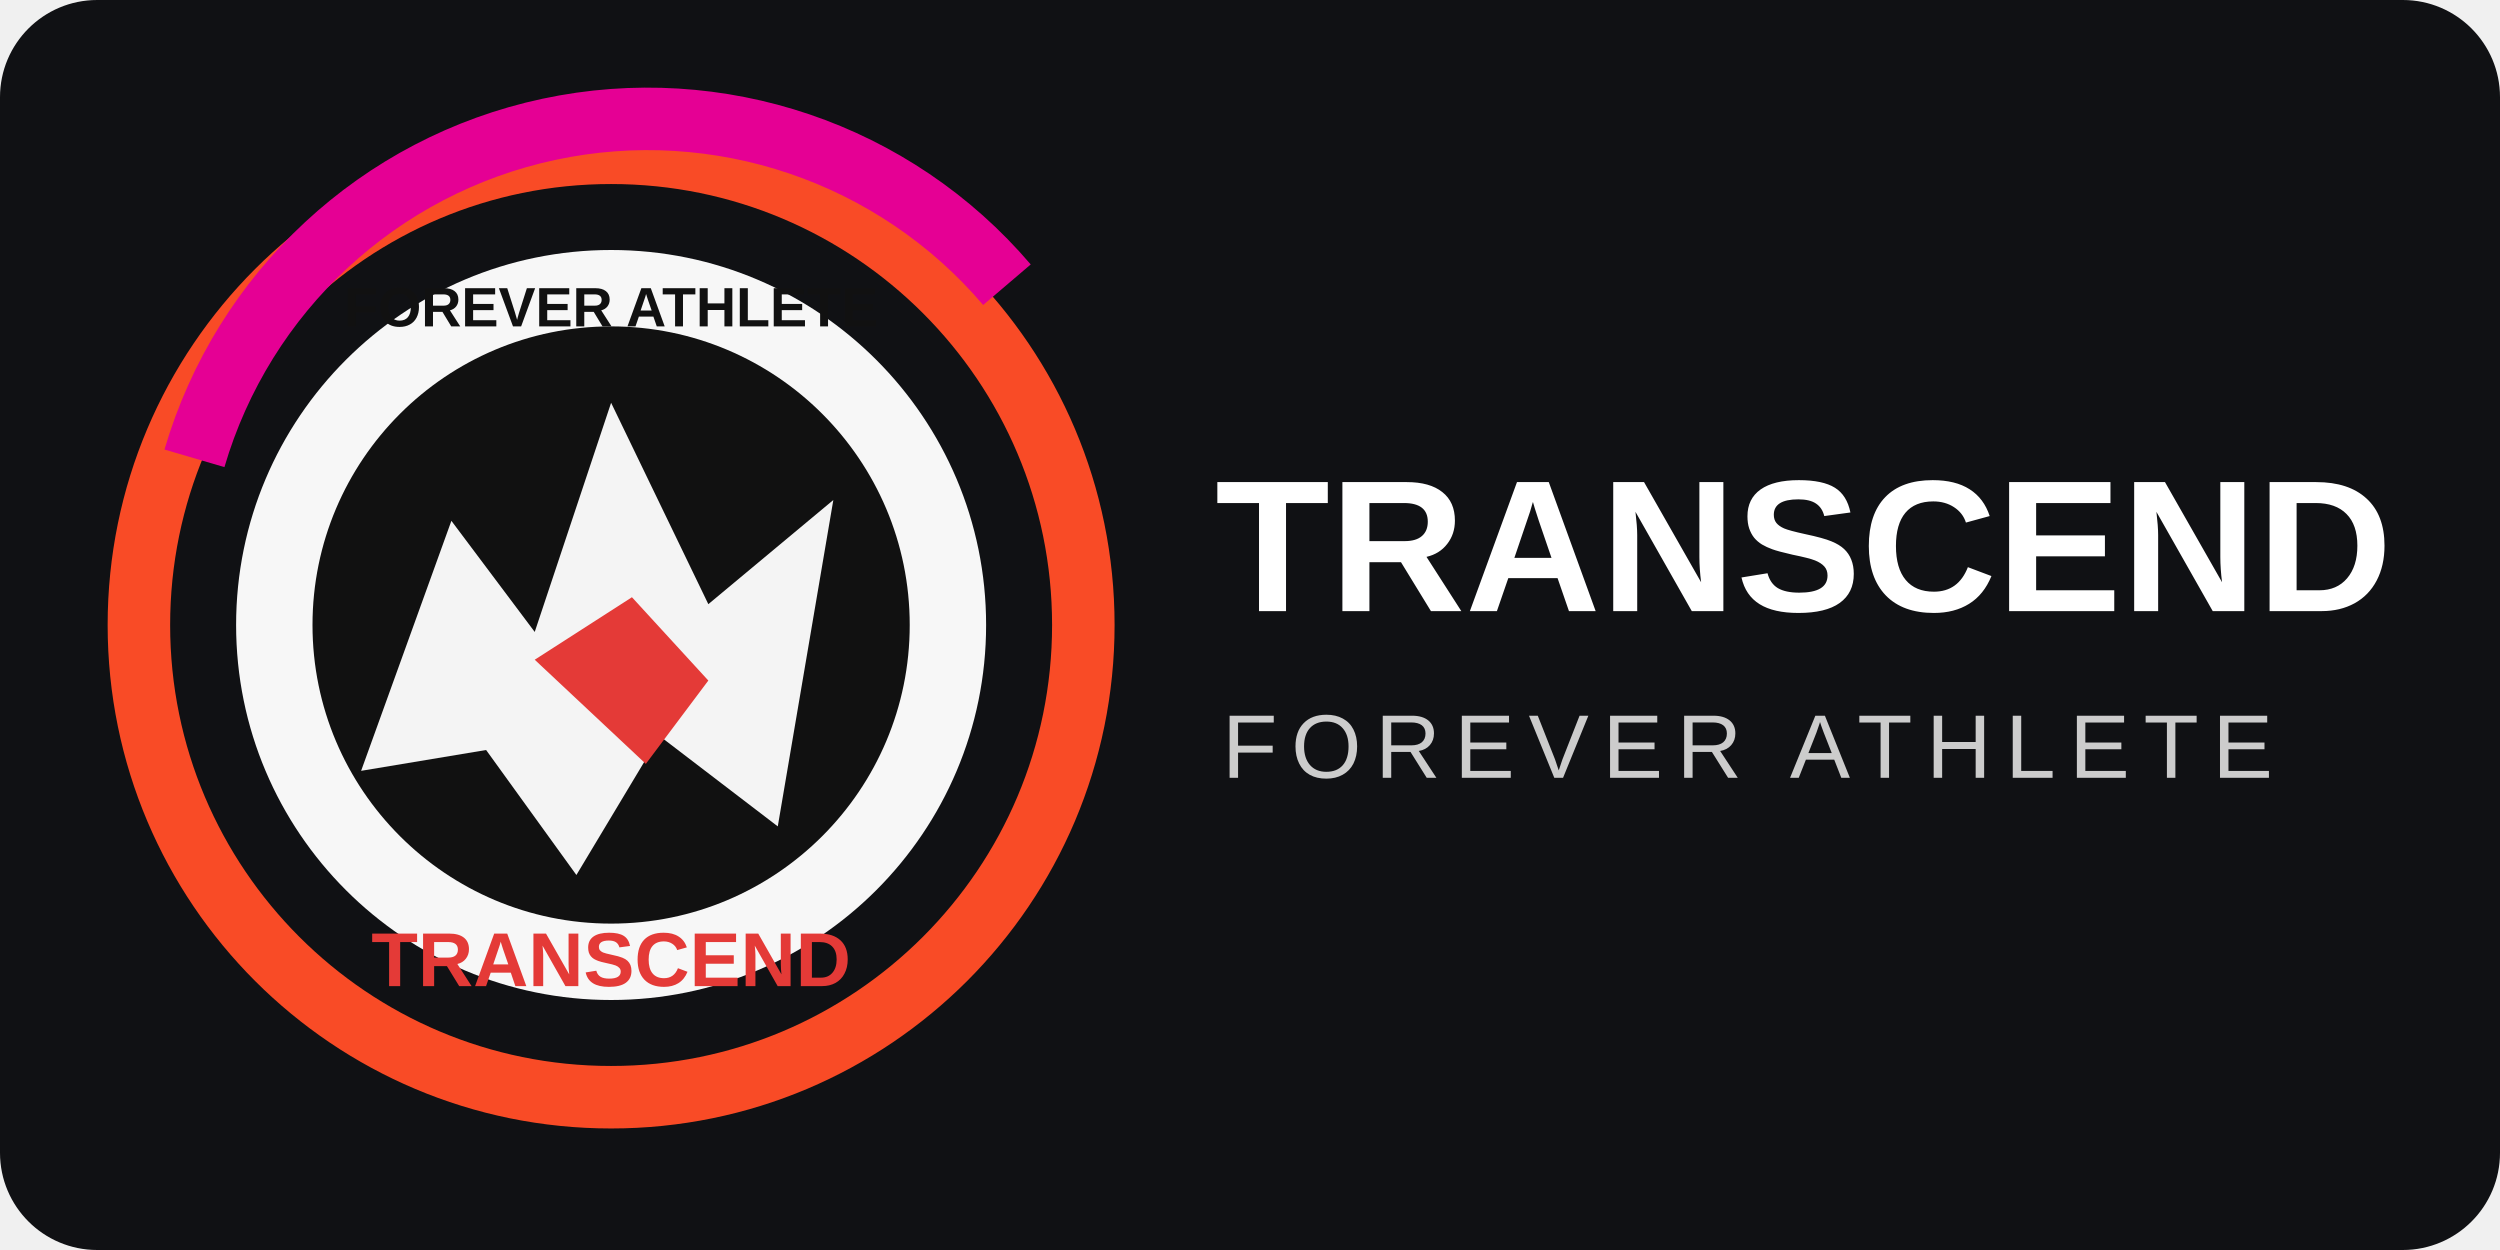
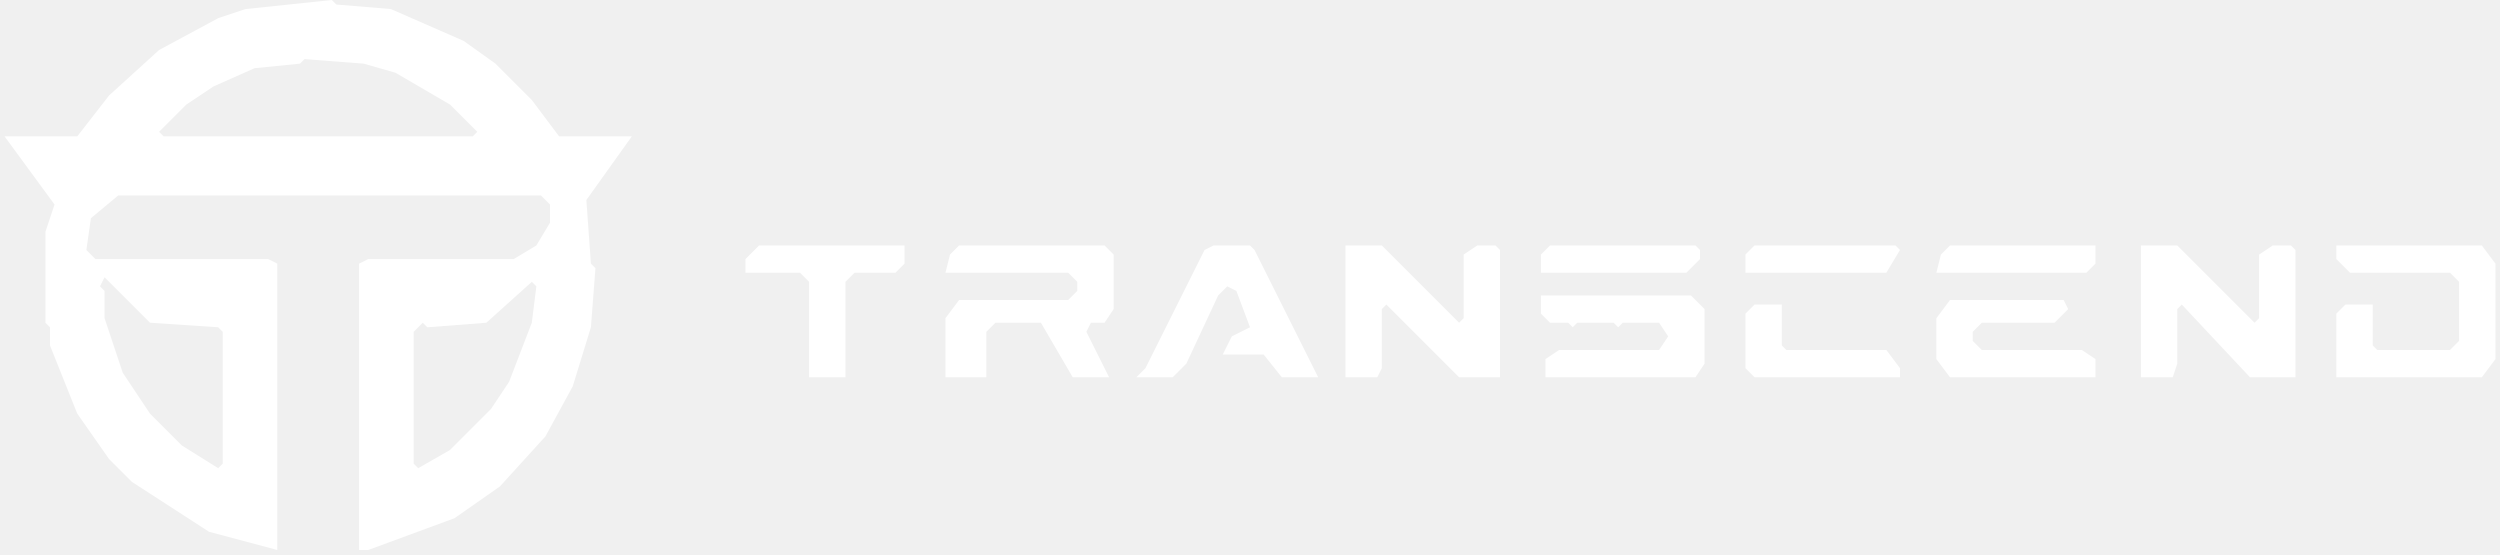
- <svg xmlns="http://www.w3.org/2000/svg" viewBox="0 0 360 180">
-   <rect width="360" height="180" rx="14" fill="#101114" />
-   <circle cx="88" cy="90" r="68" fill="none" stroke="#f94b26" stroke-width="9" />
-   <path d="M28 66 A68 68 0 0 1 145 41" fill="none" stroke="#e50094" stroke-width="9" />
-   <circle cx="88" cy="90" r="54" fill="#f7f7f7" />
-   <circle cx="88" cy="90" r="43" fill="#111" />
-   <path d="M52 111 L65 75 L77 91 L88 58 L102 87 L120 72 L112 119 L95 106 L83 126 L70 108Z" fill="#f4f4f4" />
-   <path d="M77 95 L91 86 L102 98 L93 110Z" fill="#e43a37" />
-   <text x="88" y="47" text-anchor="middle" fill="#111" font-size="8" font-weight="bold" font-family="Arial">FOREVER ATHLETE</text>
-   <text x="88" y="142" text-anchor="middle" fill="#e43a37" font-size="11" font-weight="bold" font-family="Arial">TRANSCEND</text>
-   <text x="175" y="88" fill="#fff" font-size="27" font-weight="bold" font-family="Arial">TRANSCEND</text>
-   <text x="176" y="112" fill="#ccc" font-size="13" font-family="Arial" letter-spacing="2">FOREVER ATHLETE</text>
+ <svg xmlns="http://www.w3.org/2000/svg" viewBox="0 0 550 122" role="img" aria-label="Transcend">
+   <path fill="#fff" fill-rule="evenodd" d="M384,69 384,81 386,83 418,83 418,81 415,77 393,77 392,76 392,67 386,67Z M426,70 426,79 429,83 461,83 461,79 458,77 436,77 434,75 434,73 436,71 452,71 455,68 454,66 429,66Z M339,65 339,69 341,71 345,71 346,72 347,71 355,71 356,72 357,71 365,71 367,74 365,77 343,77 340,79 340,83 373,83 375,80 375,68 372,65Z M514,54 514,57 517,60 539,60 541,62 541,75 539,77 523,77 522,76 522,67 516,67 514,69 514,83 546,83 549,79 549,58 546,54Z M471,54 471,83 478,83 479,80 479,68 480,67 495,83 505,83 505,55 504,54 500,54 497,56 497,70 496,71 479,54Z M426,60 459,60 461,58 461,54 429,54 427,56Z M384,60 415,60 418,55 417,54 386,54 384,56Z M339,60 371,60 374,57 374,55 373,54 341,54 339,56Z M296,54 296,83 303,83 304,81 304,68 305,67 321,83 330,83 330,55 329,54 325,54 322,56 322,70 321,71 304,54Z M250,83 258,83 261,80 268,65 270,63 272,64 275,72 271,74 269,78 278,78 282,83 290,83 276,55 275,54 267,54 265,55 252,81Z M209,56 208,60 235,60 237,62 237,64 235,66 211,66 208,70 208,83 217,83 217,73 219,71 229,71 236,83 244,83 239,73 240,71 243,71 245,68 245,56 243,54 211,54Z M167,54 164,57 164,60 176,60 178,62 178,83 186,83 186,62 188,60 197,60 199,58 199,54Z M54,2 48,4 35,11 24,21 17,30 1,30 12,45 10,51 10,71 11,72 11,76 17,91 24,101 29,106 46,117 61,121 61,58 59,57 21,57 19,55 20,48 26,43 119,43 121,45 121,49 118,54 113,57 81,57 79,58 79,121 81,121 100,114 110,107 120,96 126,85 130,72 131,59 130,58 129,44 139,30 123,30 117,22 109,14 102,9 86,2 74,1 73,0Z M117,62 118,63 117,71 112,84 108,90 99,99 92,103 91,102 91,73 93,71 94,72 107,71Z M23,61 33,71 48,72 49,73 49,102 48,103 40,98 33,91 27,82 23,70 23,64 22,63Z M35,29 41,23 47,19 56,15 66,14 67,13 80,14 87,16 99,23 105,29 104,30 36,30Z" />
</svg>
